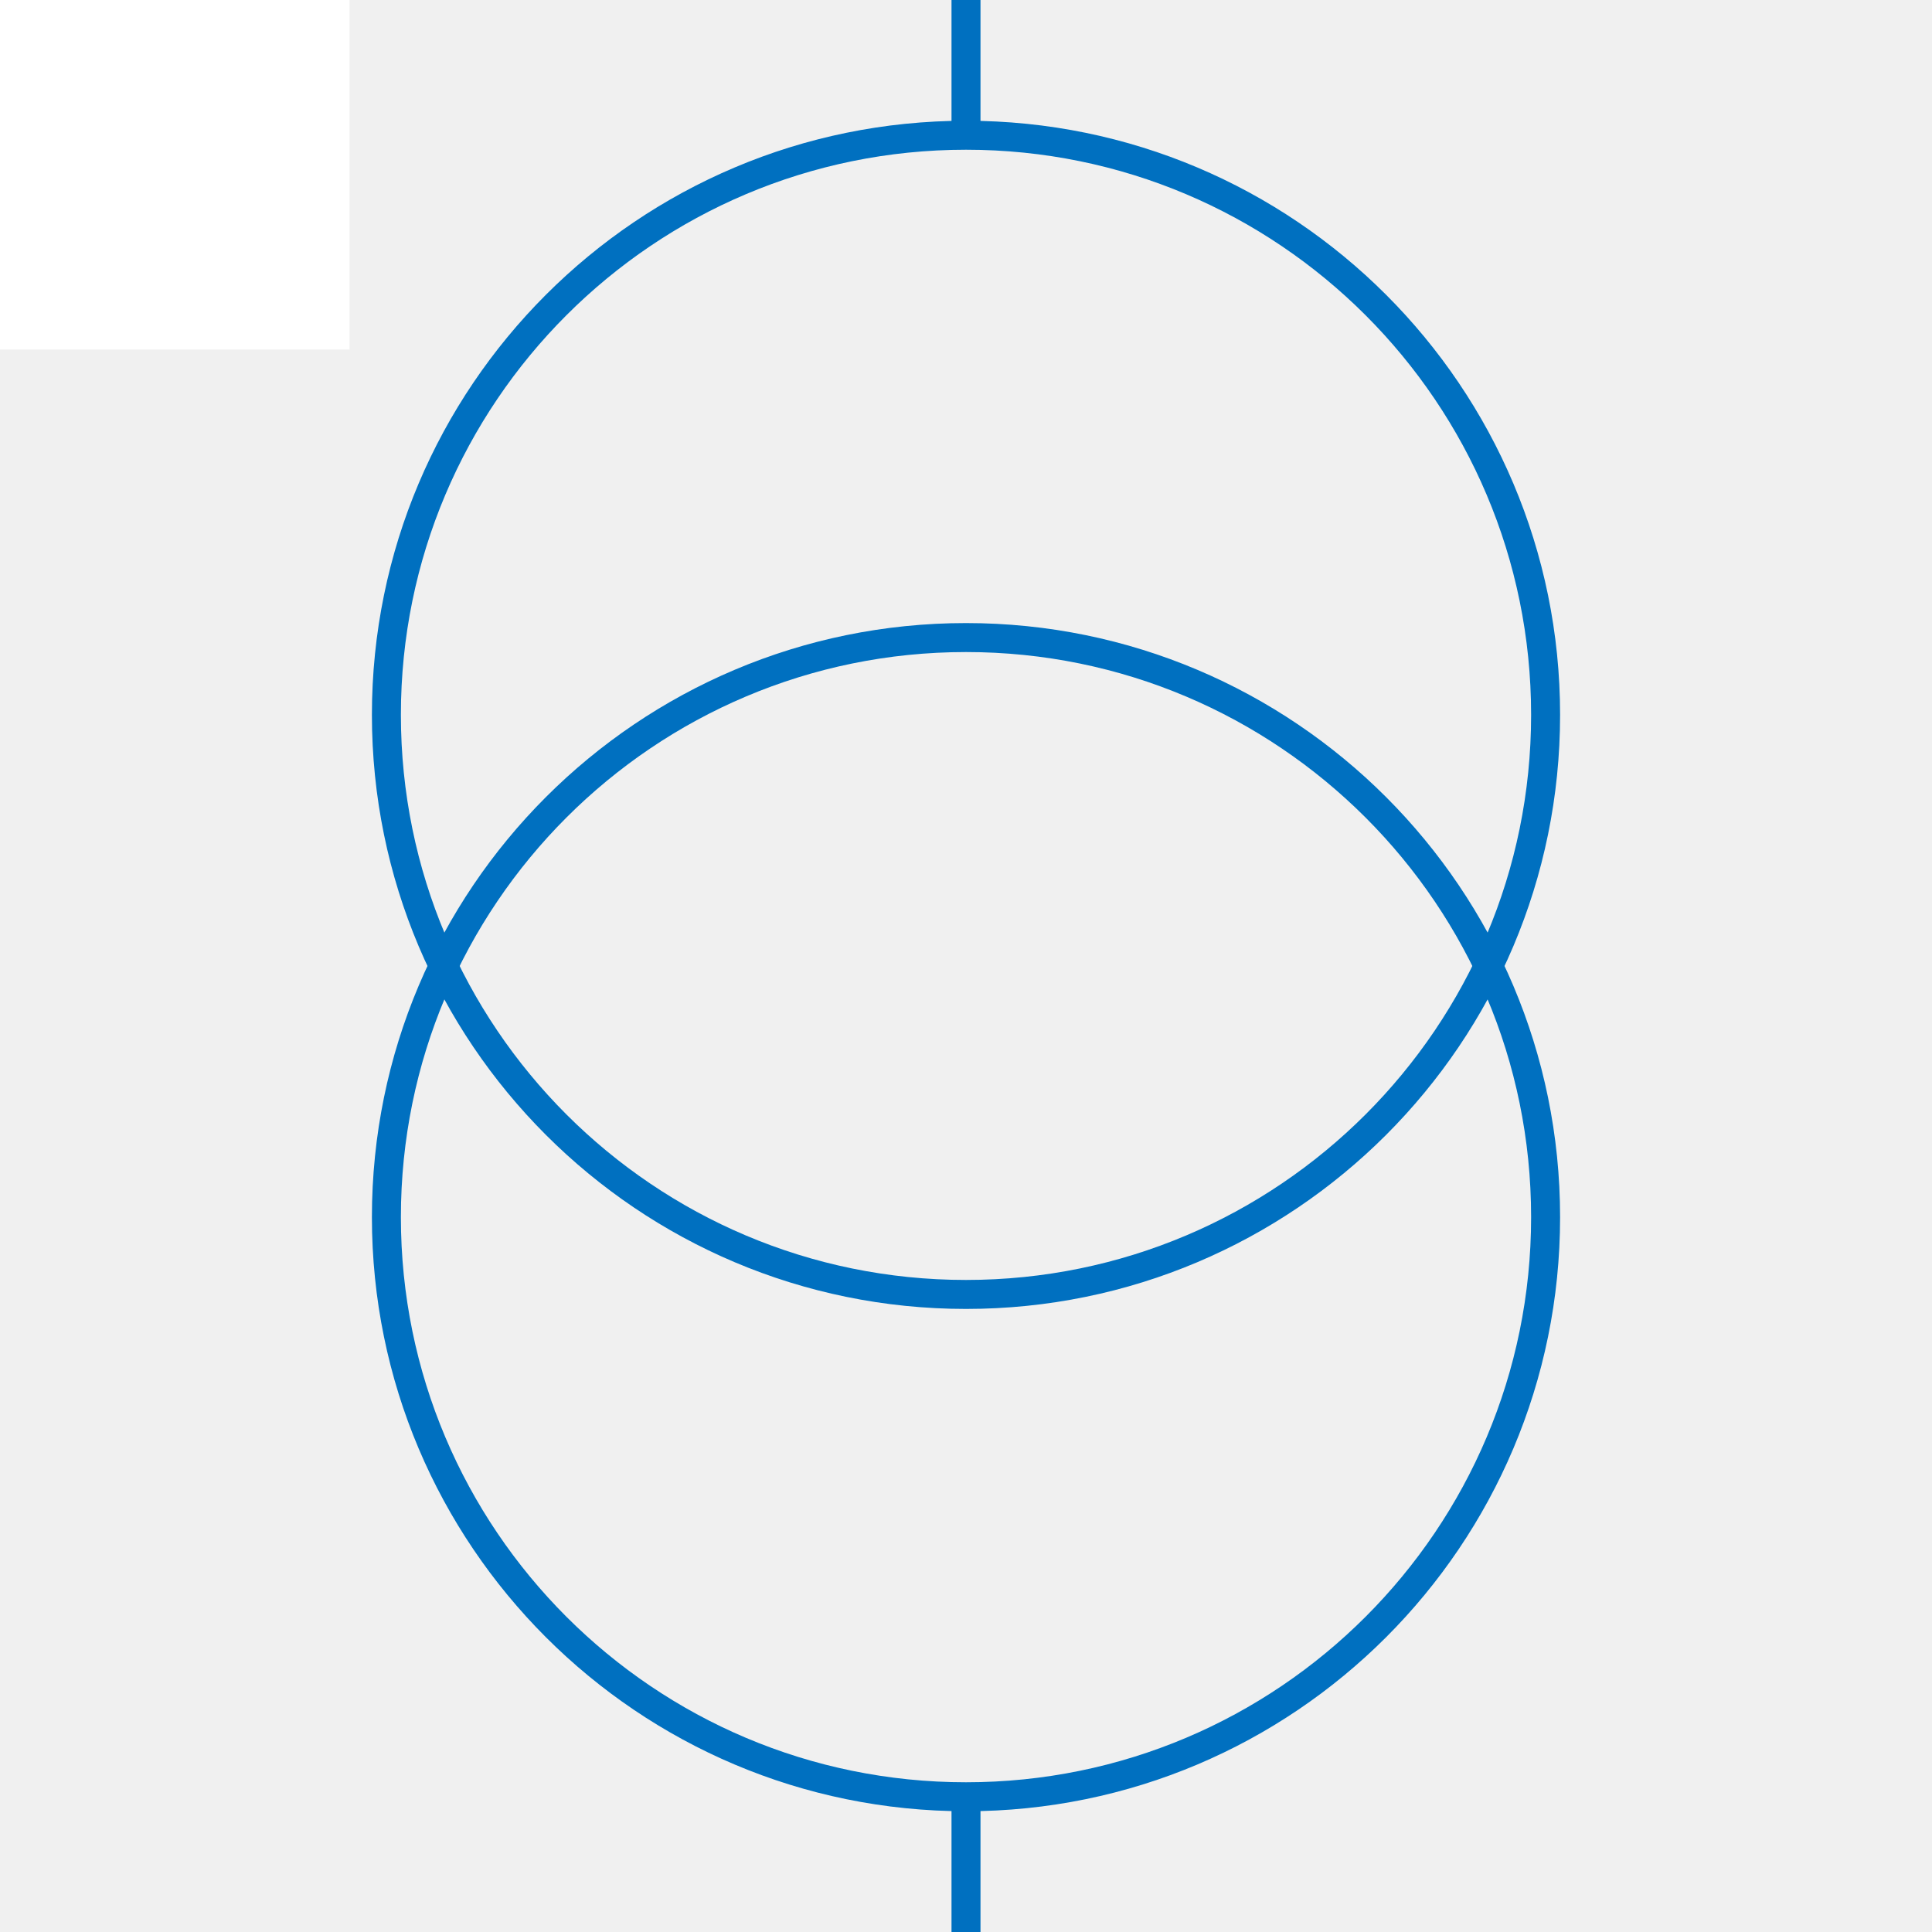
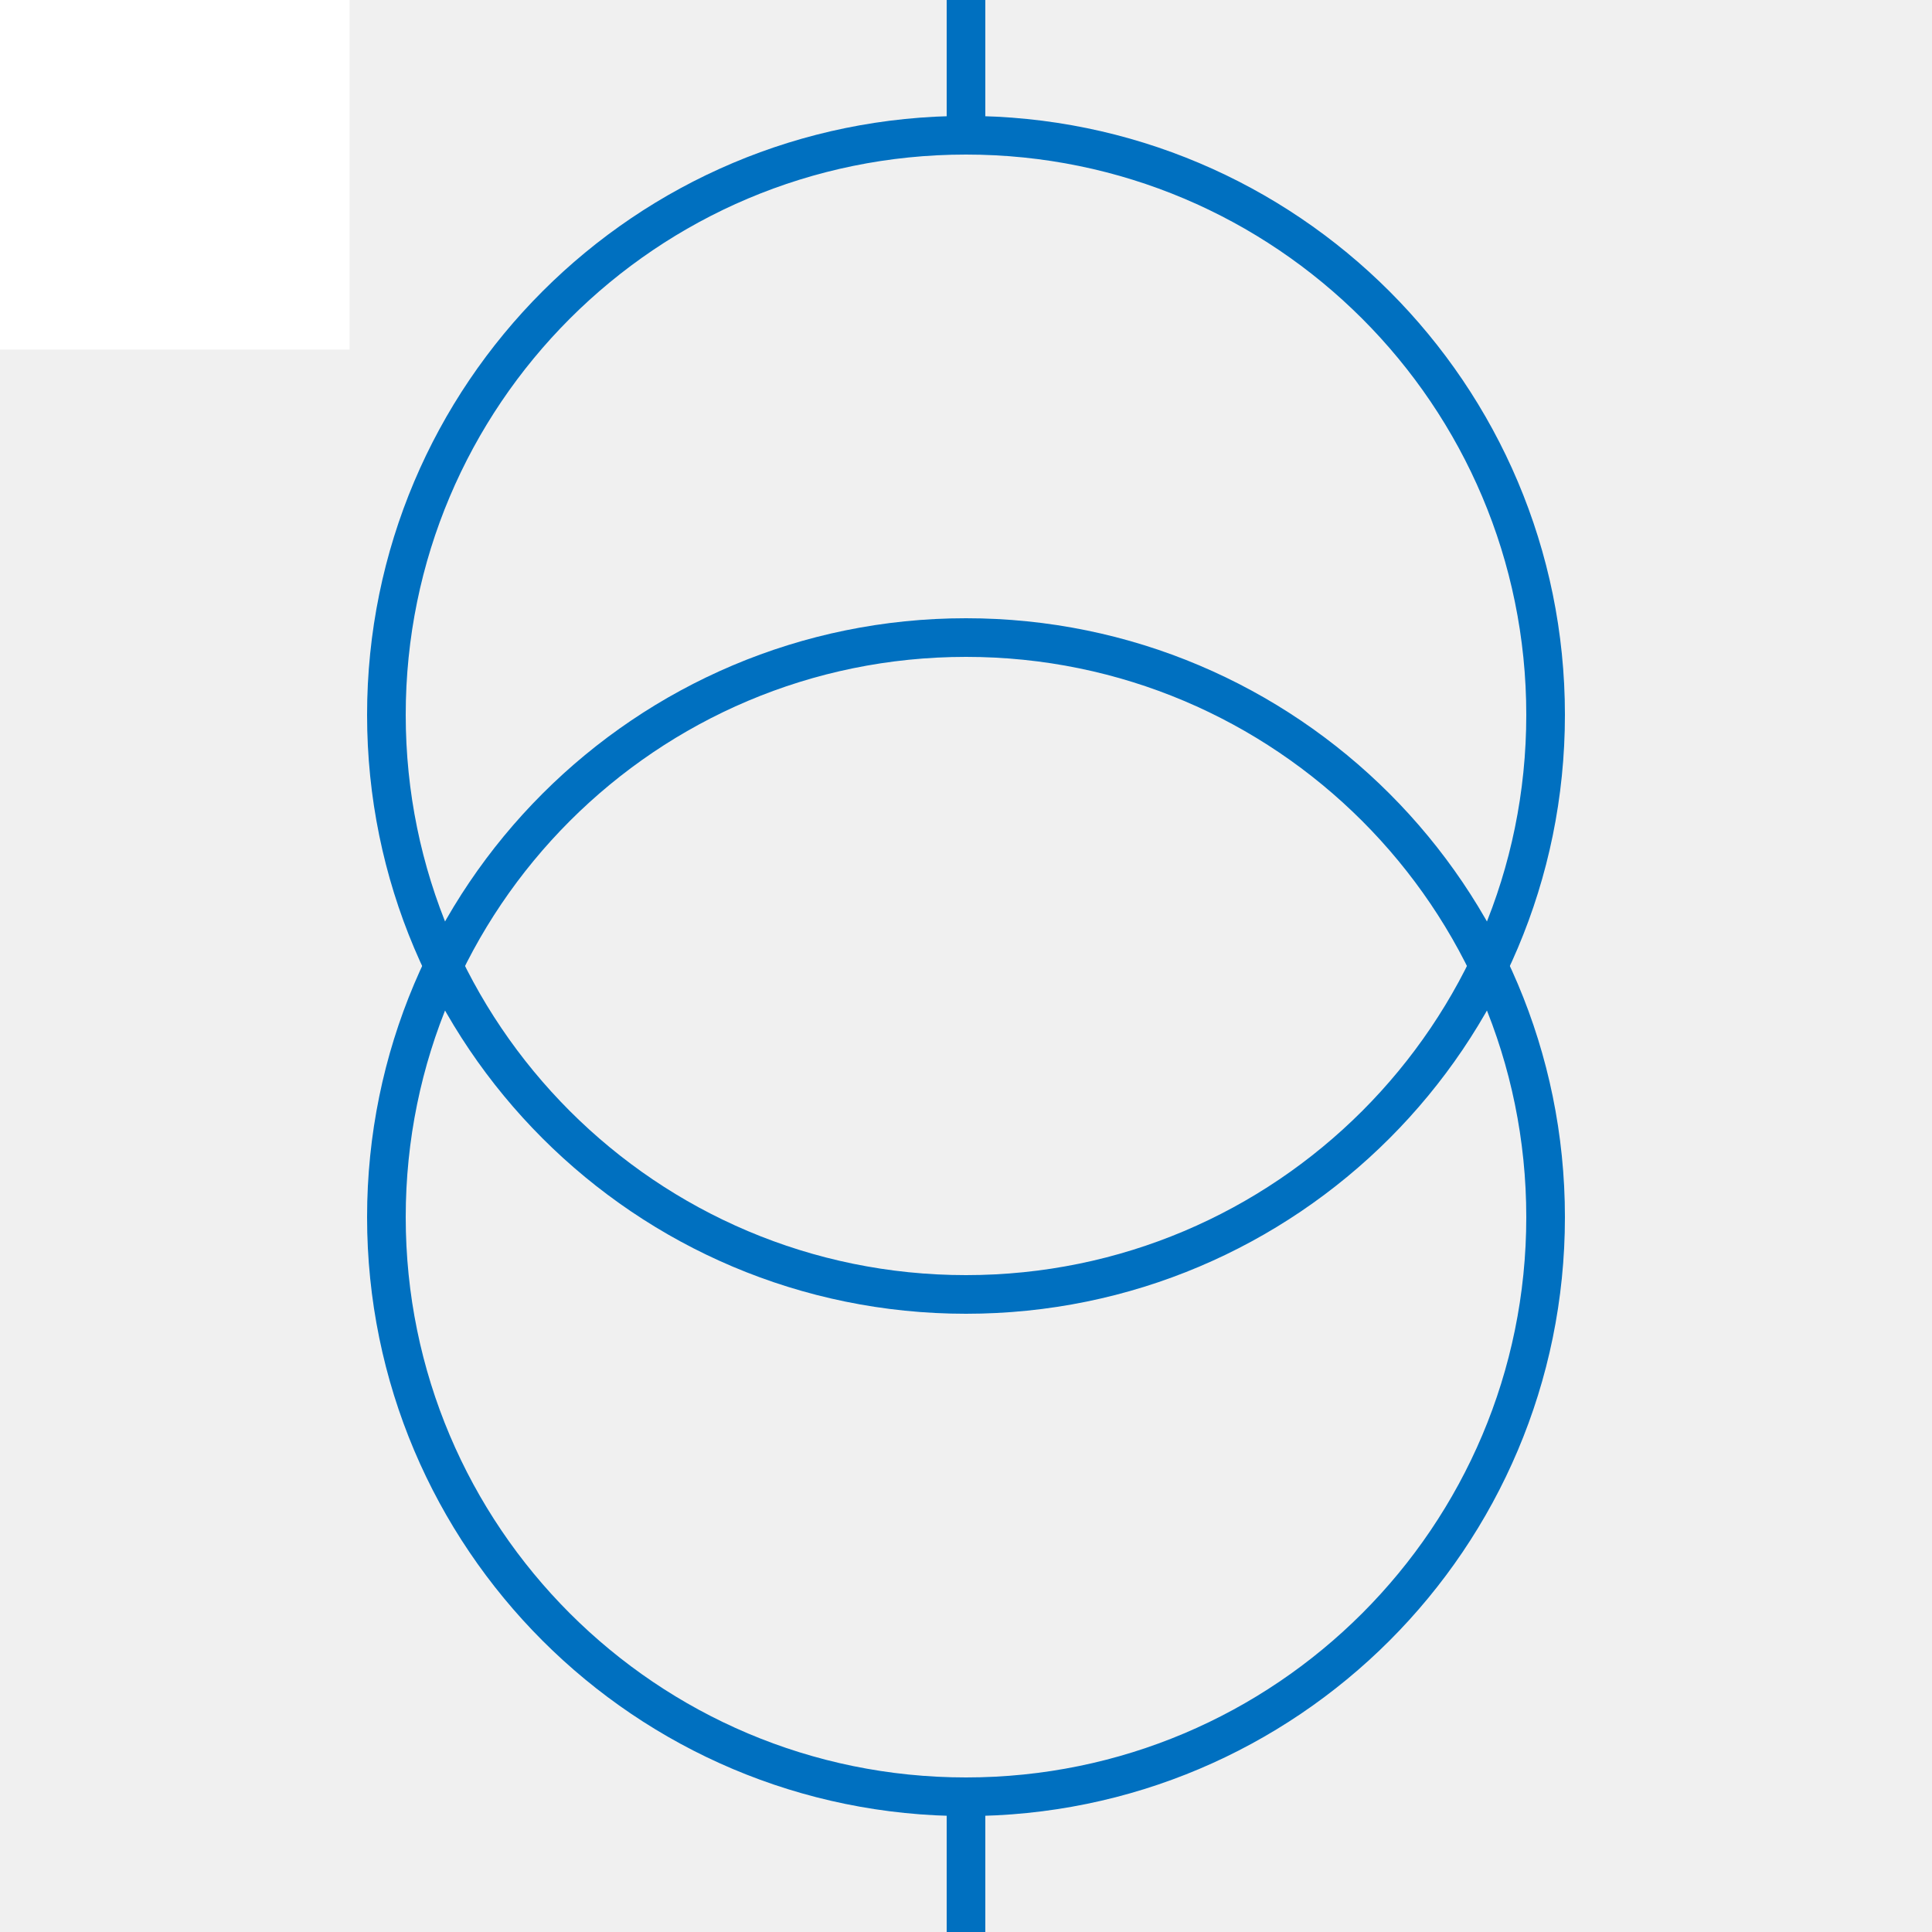
<svg xmlns="http://www.w3.org/2000/svg" width="100" height="100">
  <g>
    <rect fill="#fff" id="canvas_background" height="19.094" width="19.094" y="-1" x="-1" />
    <g display="none" id="canvasGrid">
      <rect fill="url(#gridpattern)" stroke-width="0" y="0" x="0" height="100%" width="100%" id="svg_2" />
    </g>
  </g>
  <g>
-     <ellipse fill="none" stroke="#0070c0" stroke-width="1.5" cx="50" cy="37" id="svg_5" rx="30" ry="30" />
-     <ellipse fill="none" stroke="#0070c0" stroke-width="1.5" cx="50" cy="63" id="svg_8" rx="30" ry="30" />
-     <line stroke="#0070c0" id="svg_3" y2="7" x2="50" y1="0" x1="50" stroke-width="1.5" fill="none" />
-     <line stroke="#0070c0" id="svg_6" y2="100" x2="50" y1="93" x1="50" stroke-width="1.5" fill="none" />
+     <ellipse fill="none" stroke="#0070c0" stroke-width="2" cx="50" cy="37" id="svg_5" rx="30" ry="30" />
+     <ellipse fill="none" stroke="#0070c0" stroke-width="2" cx="50" cy="63" id="svg_8" rx="30" ry="30" />
+     <line stroke="#0070c0" id="svg_3" y2="7" x2="50" y1="0" x1="50" stroke-width="2" fill="none" />
+     <line stroke="#0070c0" id="svg_6" y2="100" x2="50" y1="93" x1="50" stroke-width="2" fill="none" />
  </g>
</svg>
